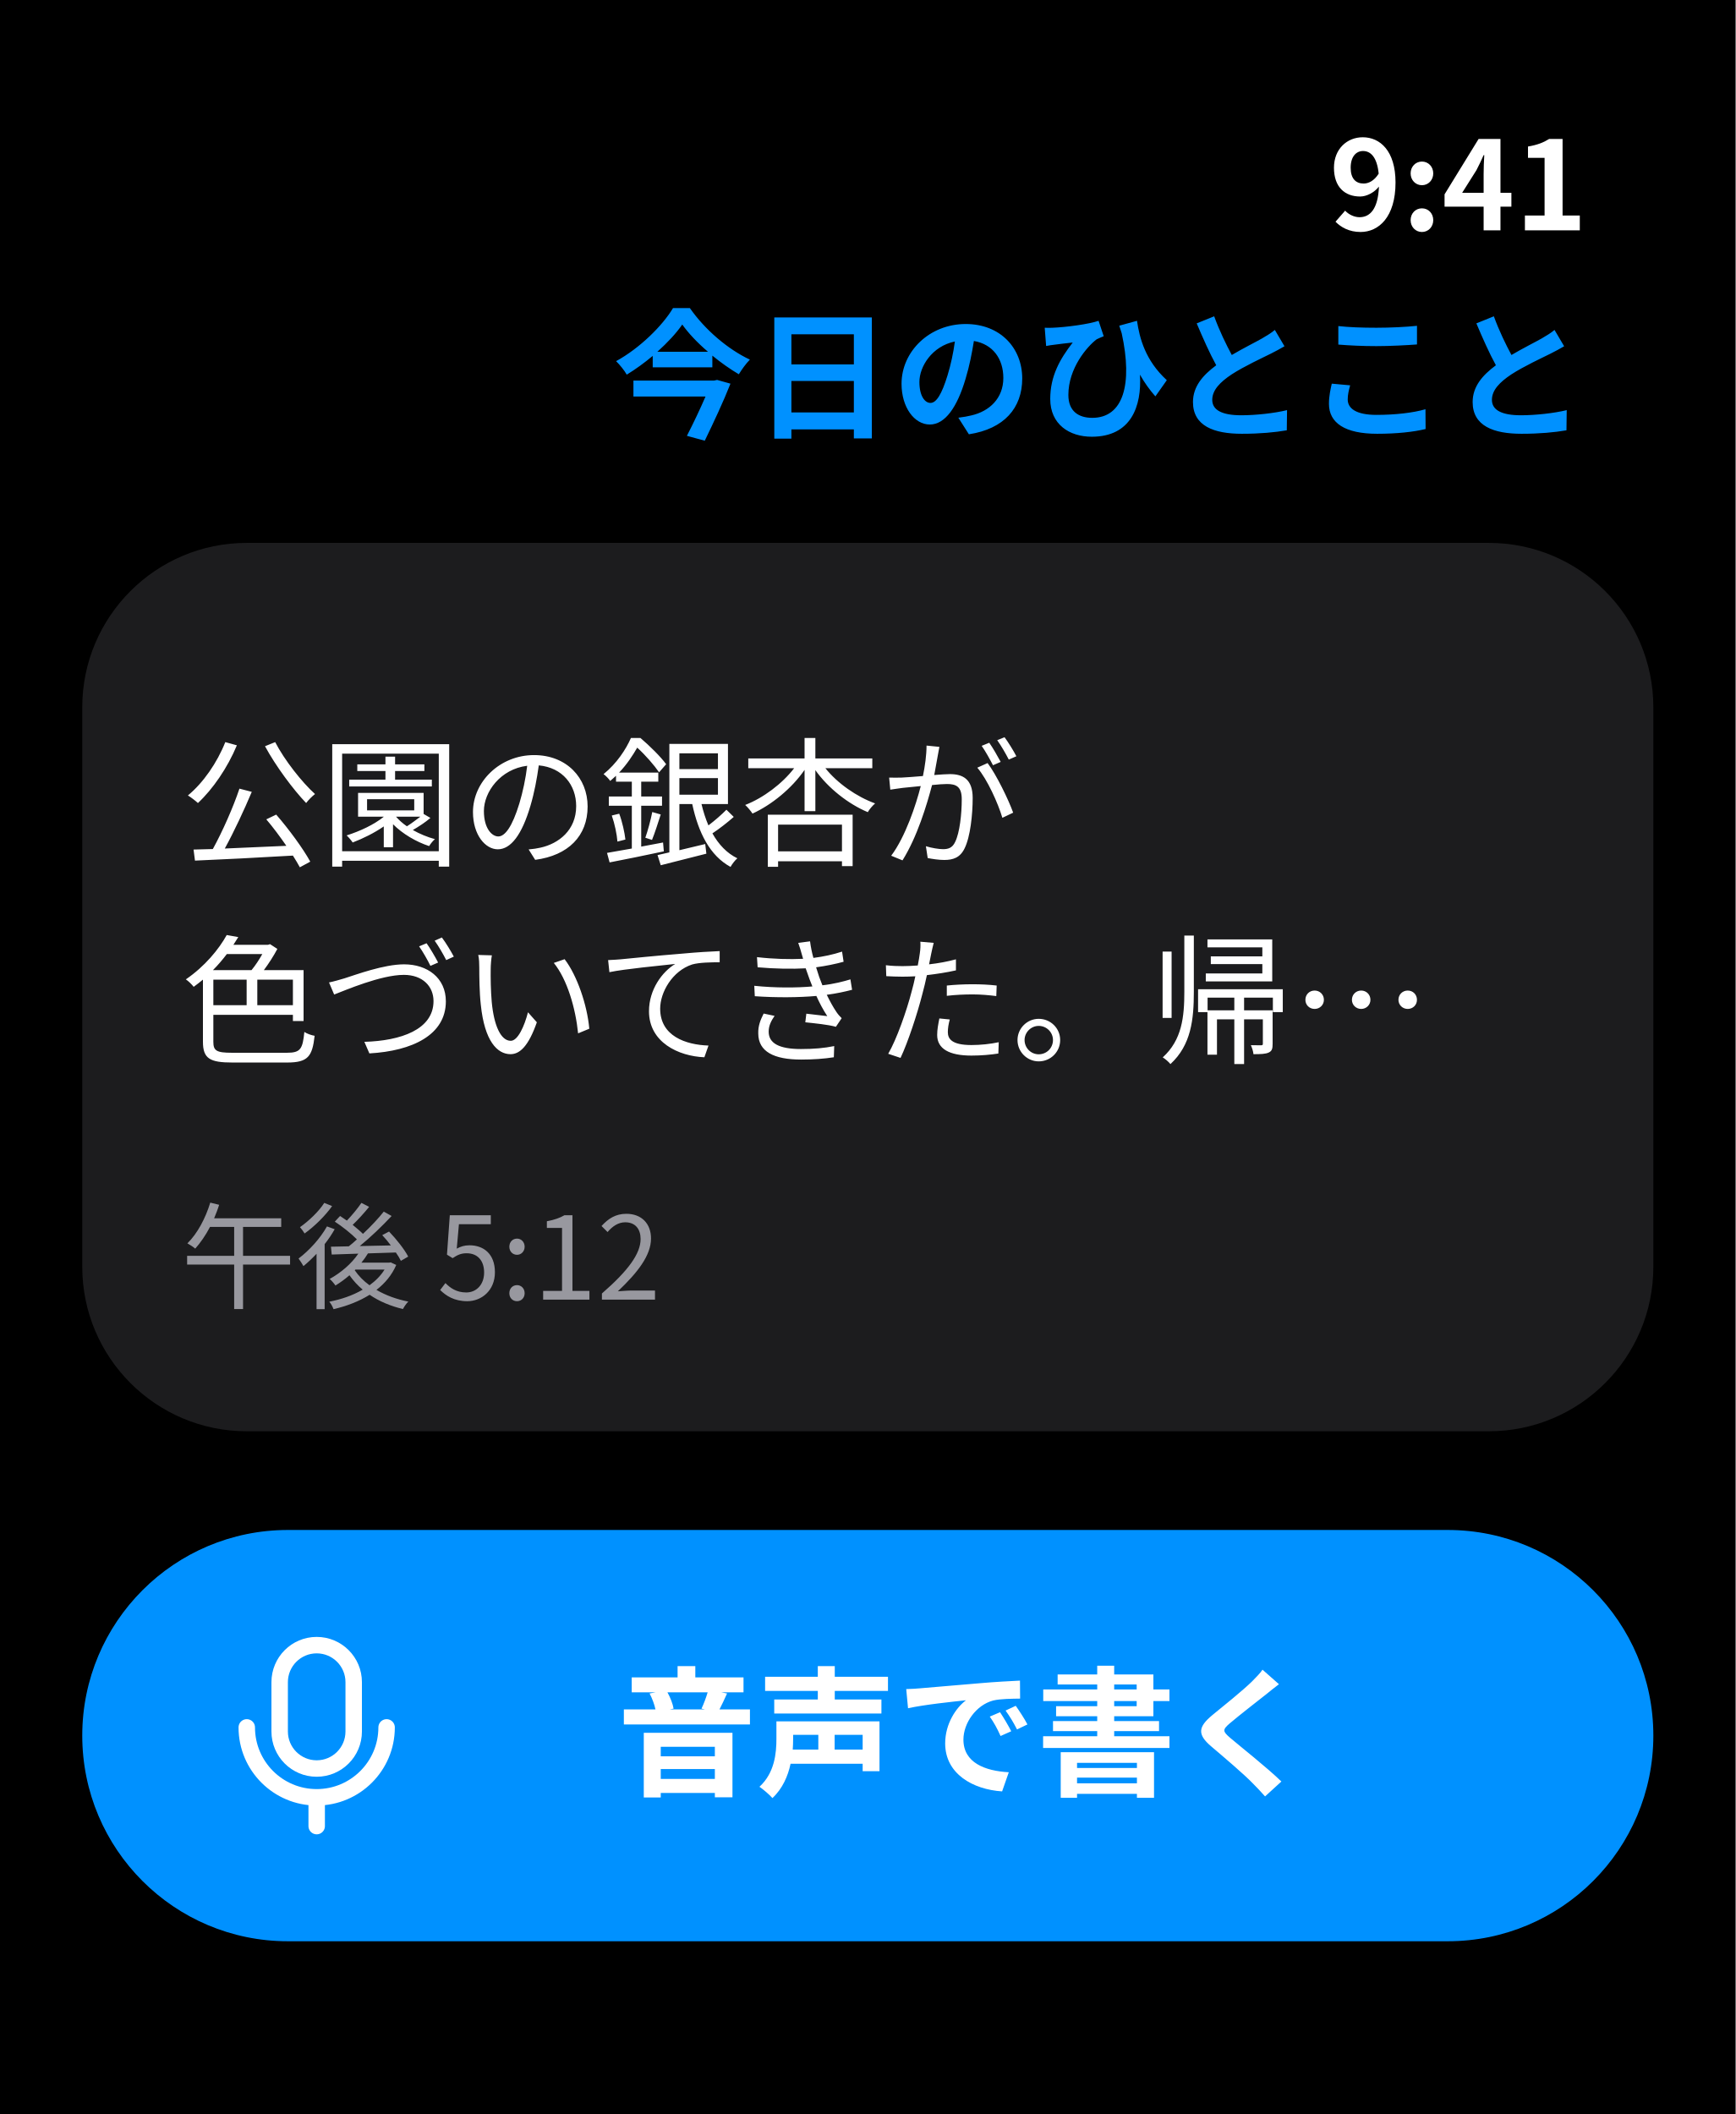
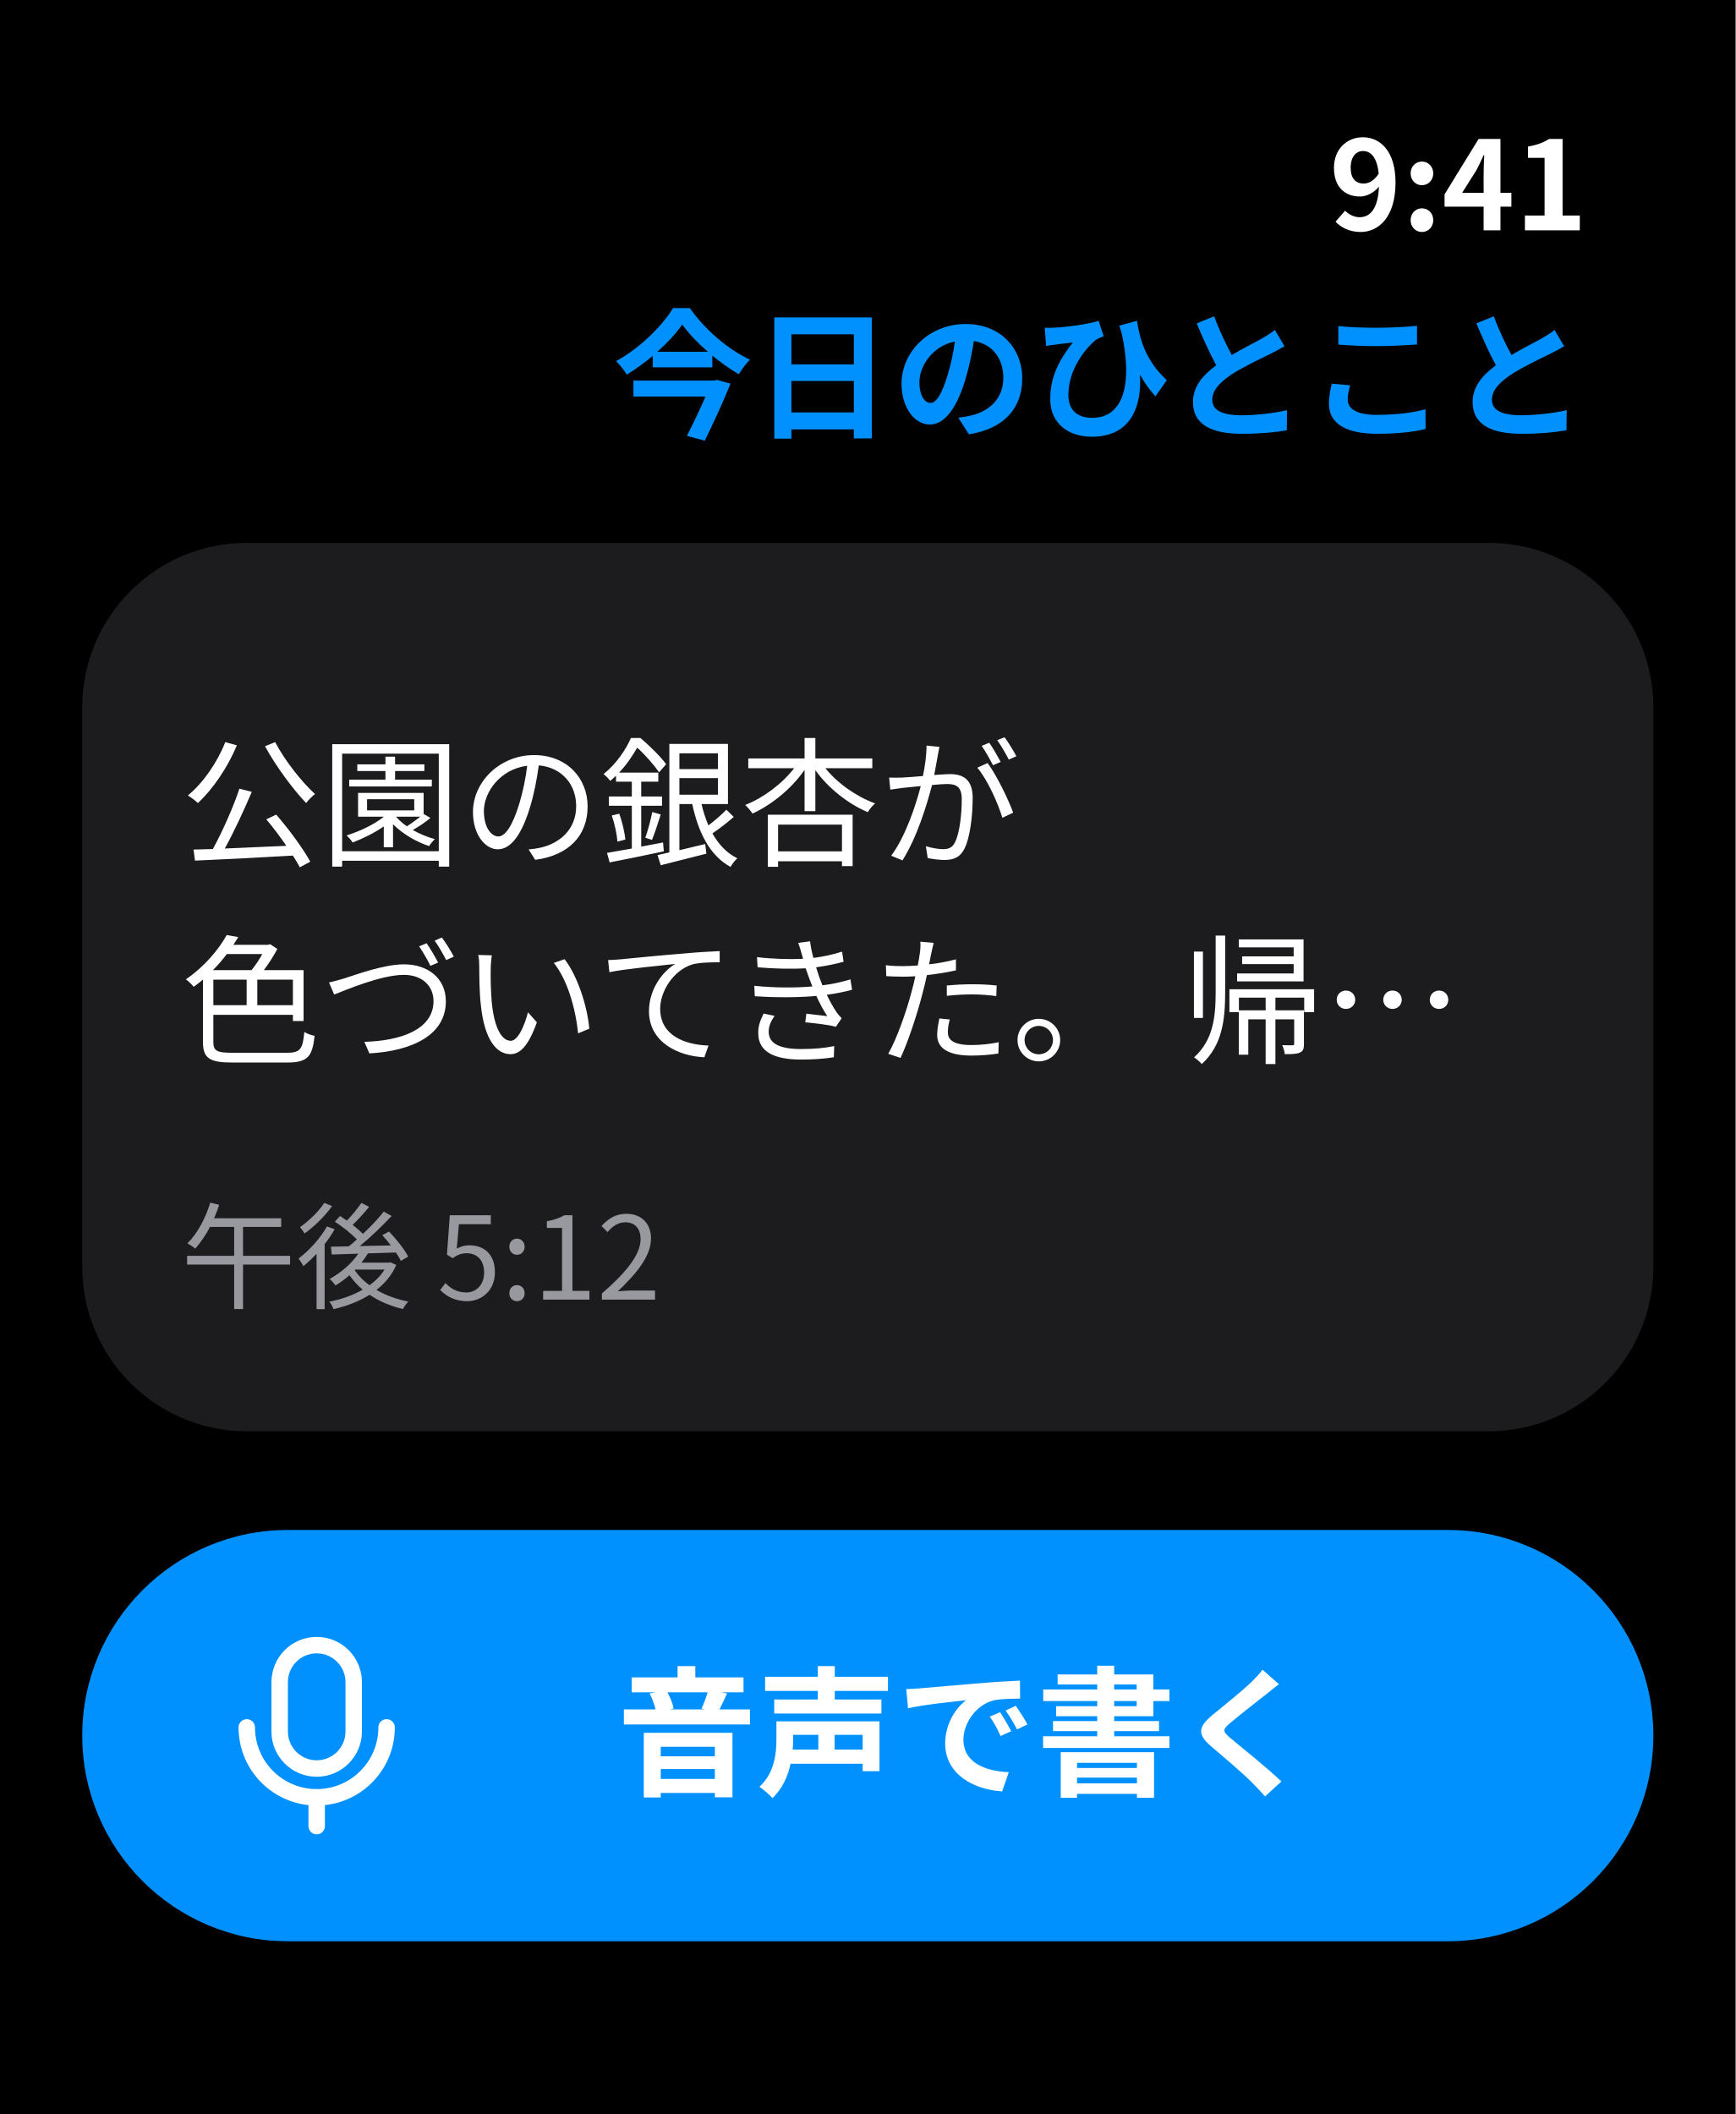
<svg xmlns="http://www.w3.org/2000/svg" width="211" height="257" viewBox="0 0 211 257" data-bg="#000000">
  <rect width="100%" height="100%" fill="#000000" />
  <text x="193" y="28" font-family="'SF Compact Text', 'SF Compact Rounded', 'Hiragino Sans', 'Noto Sans JP', 'Noto Sans CJK JP', sans-serif" font-size="15" font-weight="600" fill="#FFFFFF" text-anchor="end">9:41</text>
  <text x="193" y="52" font-family="'SF Compact Text', 'SF Compact Rounded', 'Hiragino Sans', 'Noto Sans JP', 'Noto Sans CJK JP', sans-serif" font-size="17" font-weight="600" fill="#0091FF" text-anchor="end">今日のひとこと</text>
  <rect x="10" y="66" width="191" height="108" rx="20" fill="#1C1C1E" />
  <text x="22" y="104" font-family="'SF Compact Text', 'SF Compact Rounded', 'Hiragino Sans', 'Noto Sans JP', 'Noto Sans CJK JP', sans-serif" font-size="17" font-weight="400" fill="#FFFFFF" text-anchor="start" data-bg="#1C1C1E">公園の銀杏が</text>
-   <text x="22" y="128" font-family="'SF Compact Text', 'SF Compact Rounded', 'Hiragino Sans', 'Noto Sans JP', 'Noto Sans CJK JP', sans-serif" font-size="17" font-weight="400" fill="#FFFFFF" text-anchor="start" data-bg="#1C1C1E">色づいてきた。帰…</text>
+   <text x="22" y="128" font-family="'SF Compact Text', 'SF Compact Rounded', 'Hiragino Sans', 'Noto Sans JP', 'Noto Sans CJK JP', sans-serif" font-size="17" font-weight="400" fill="#FFFFFF" text-anchor="start" data-bg="#1C1C1E">色づいてきた。 帰…</text>
  <text x="22" y="158" font-family="'SF Compact Text', 'SF Compact Rounded', 'Hiragino Sans', 'Noto Sans JP', 'Noto Sans CJK JP', sans-serif" font-size="14" font-weight="400" fill="#EBEBF5" text-anchor="start" opacity="0.6" data-bg="#1C1C1E">午後 5:12</text>
  <rect x="10" y="186" width="191" height="50" rx="25" fill="#0091FF" />
  <g fill="none" stroke="#FFFFFF" stroke-width="2" stroke-linecap="round">
    <rect x="34" y="200" width="9" height="15" rx="4.5" />
    <path d="M30 210a8.5 8.5 0 0 0 17 0M38.5 219v3" />
  </g>
  <text x="117.5" y="217" font-family="'SF Compact Text', 'SF Compact Rounded', 'Hiragino Sans', 'Noto Sans JP', 'Noto Sans CJK JP', sans-serif" font-size="17" font-weight="600" fill="#FFFFFF" text-anchor="middle" data-bg="#0091FF">音声で書く</text>
</svg>
